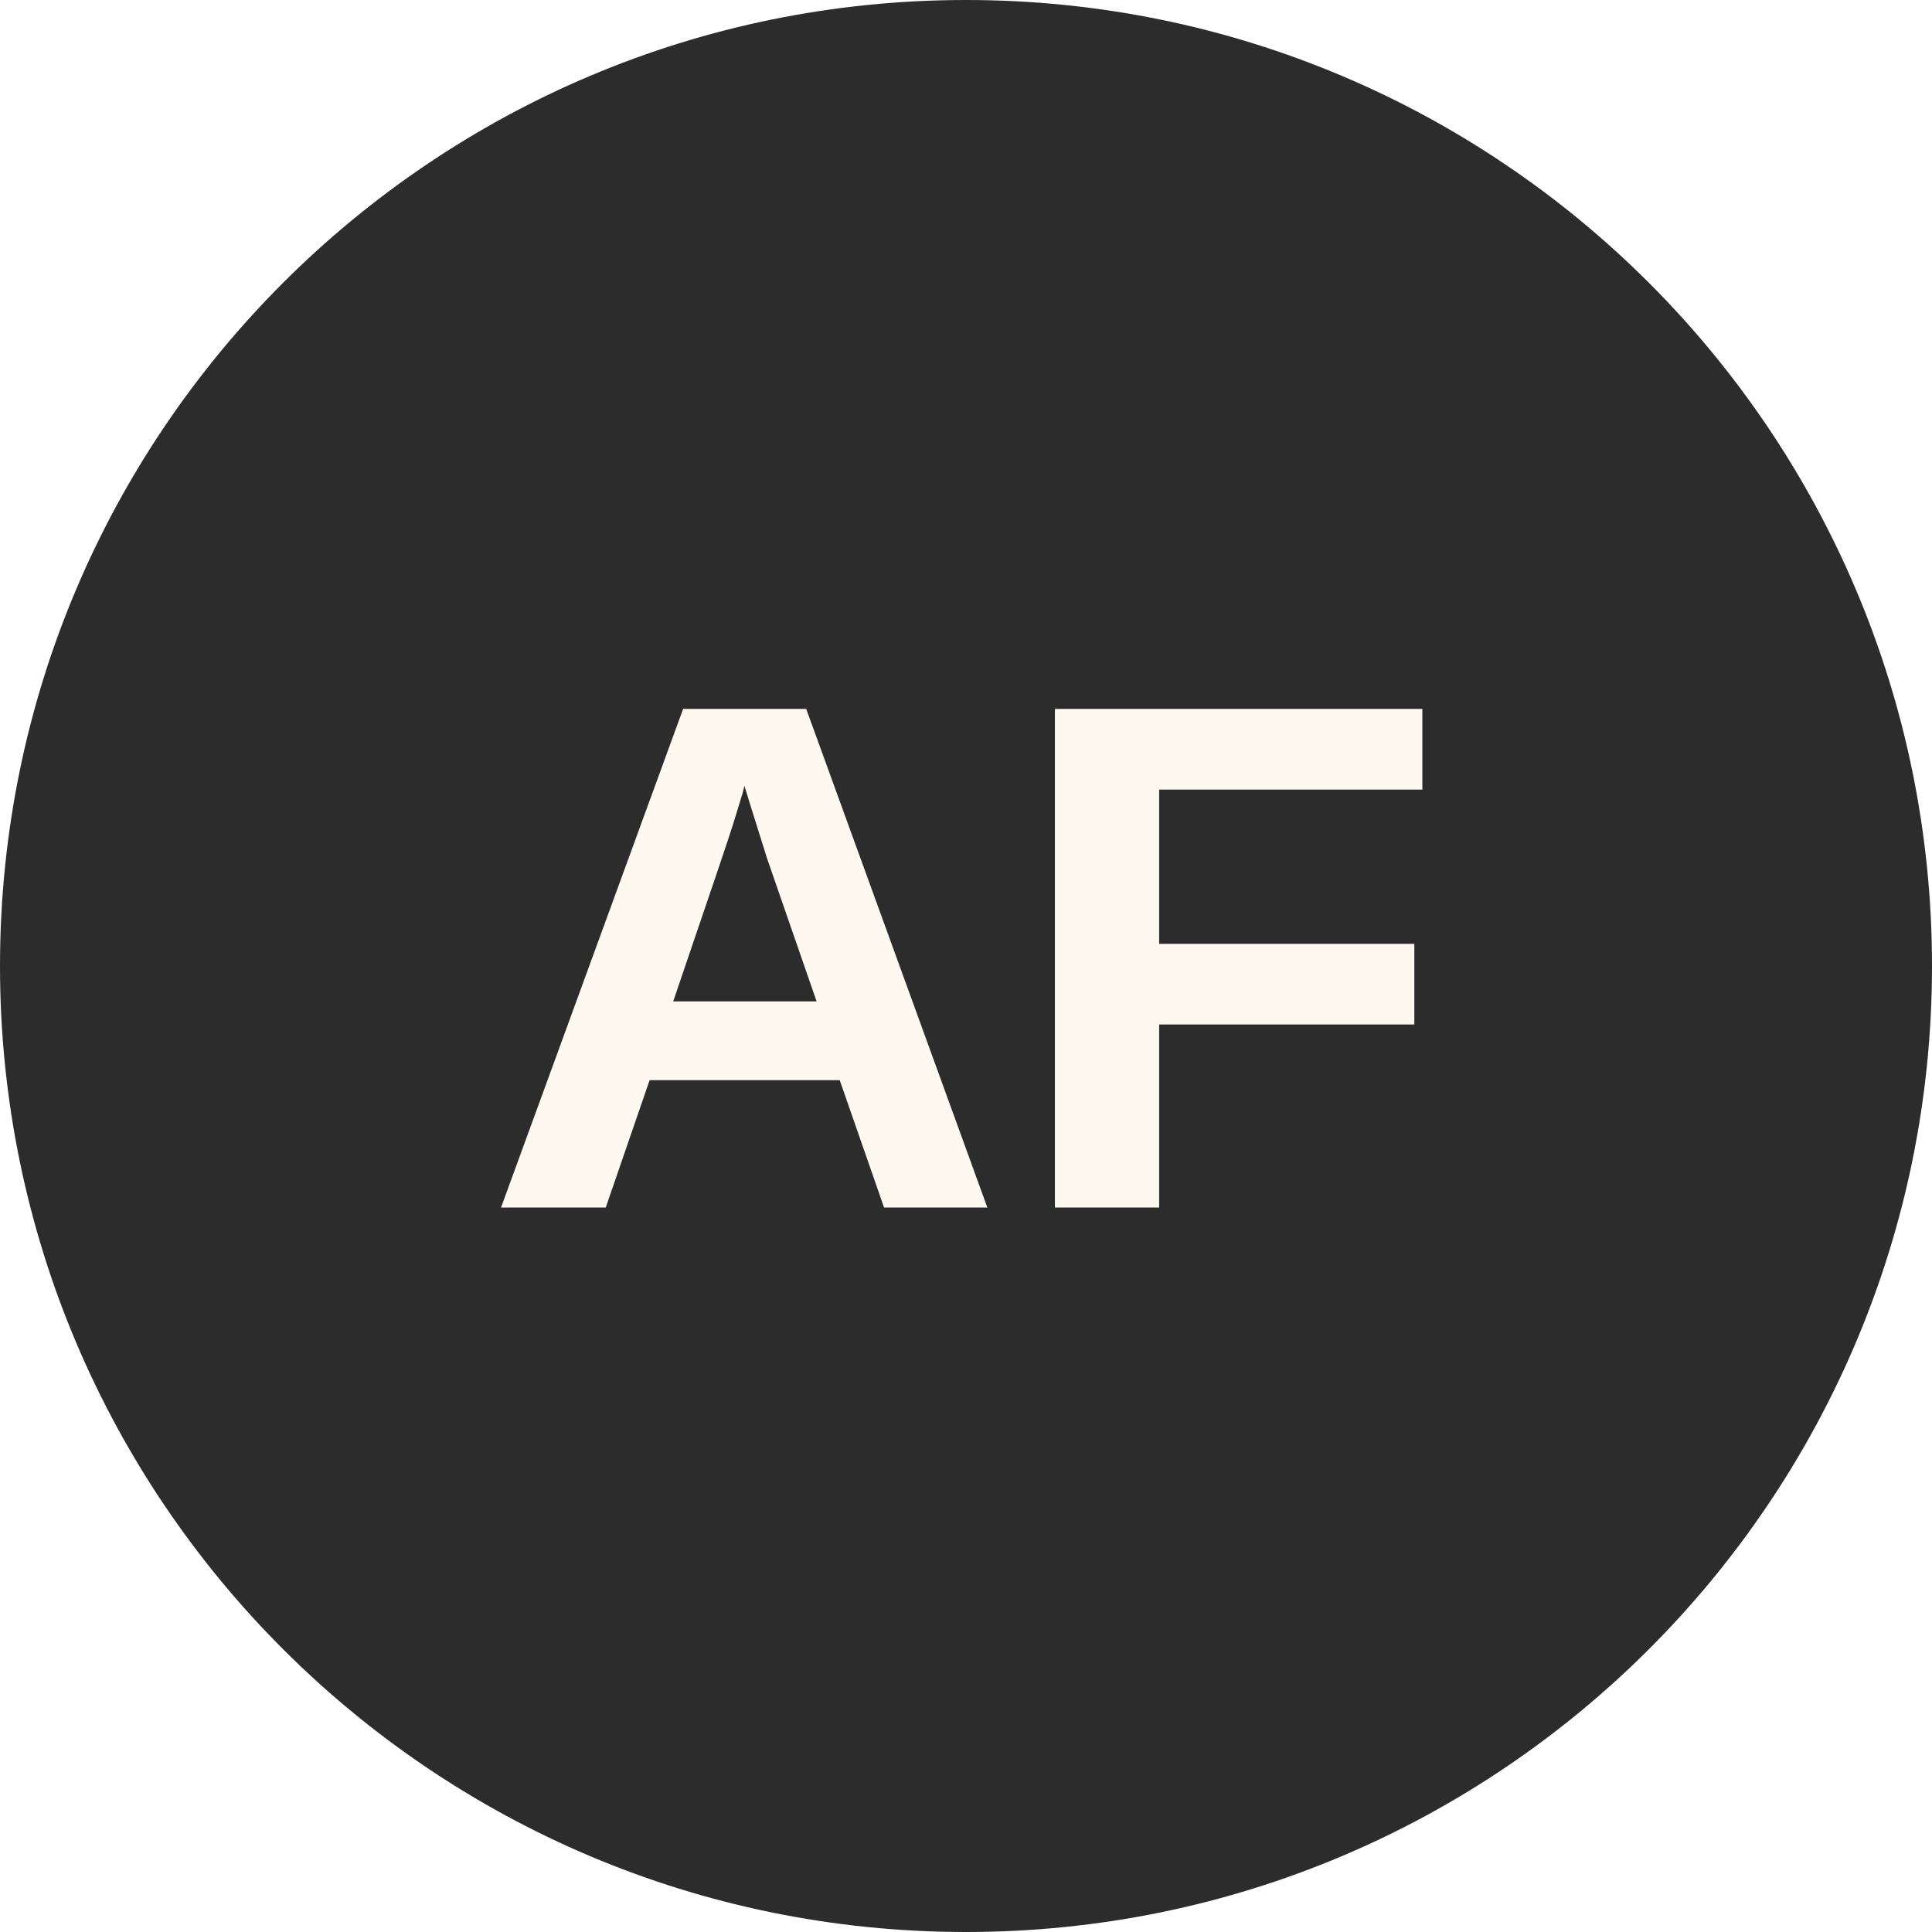
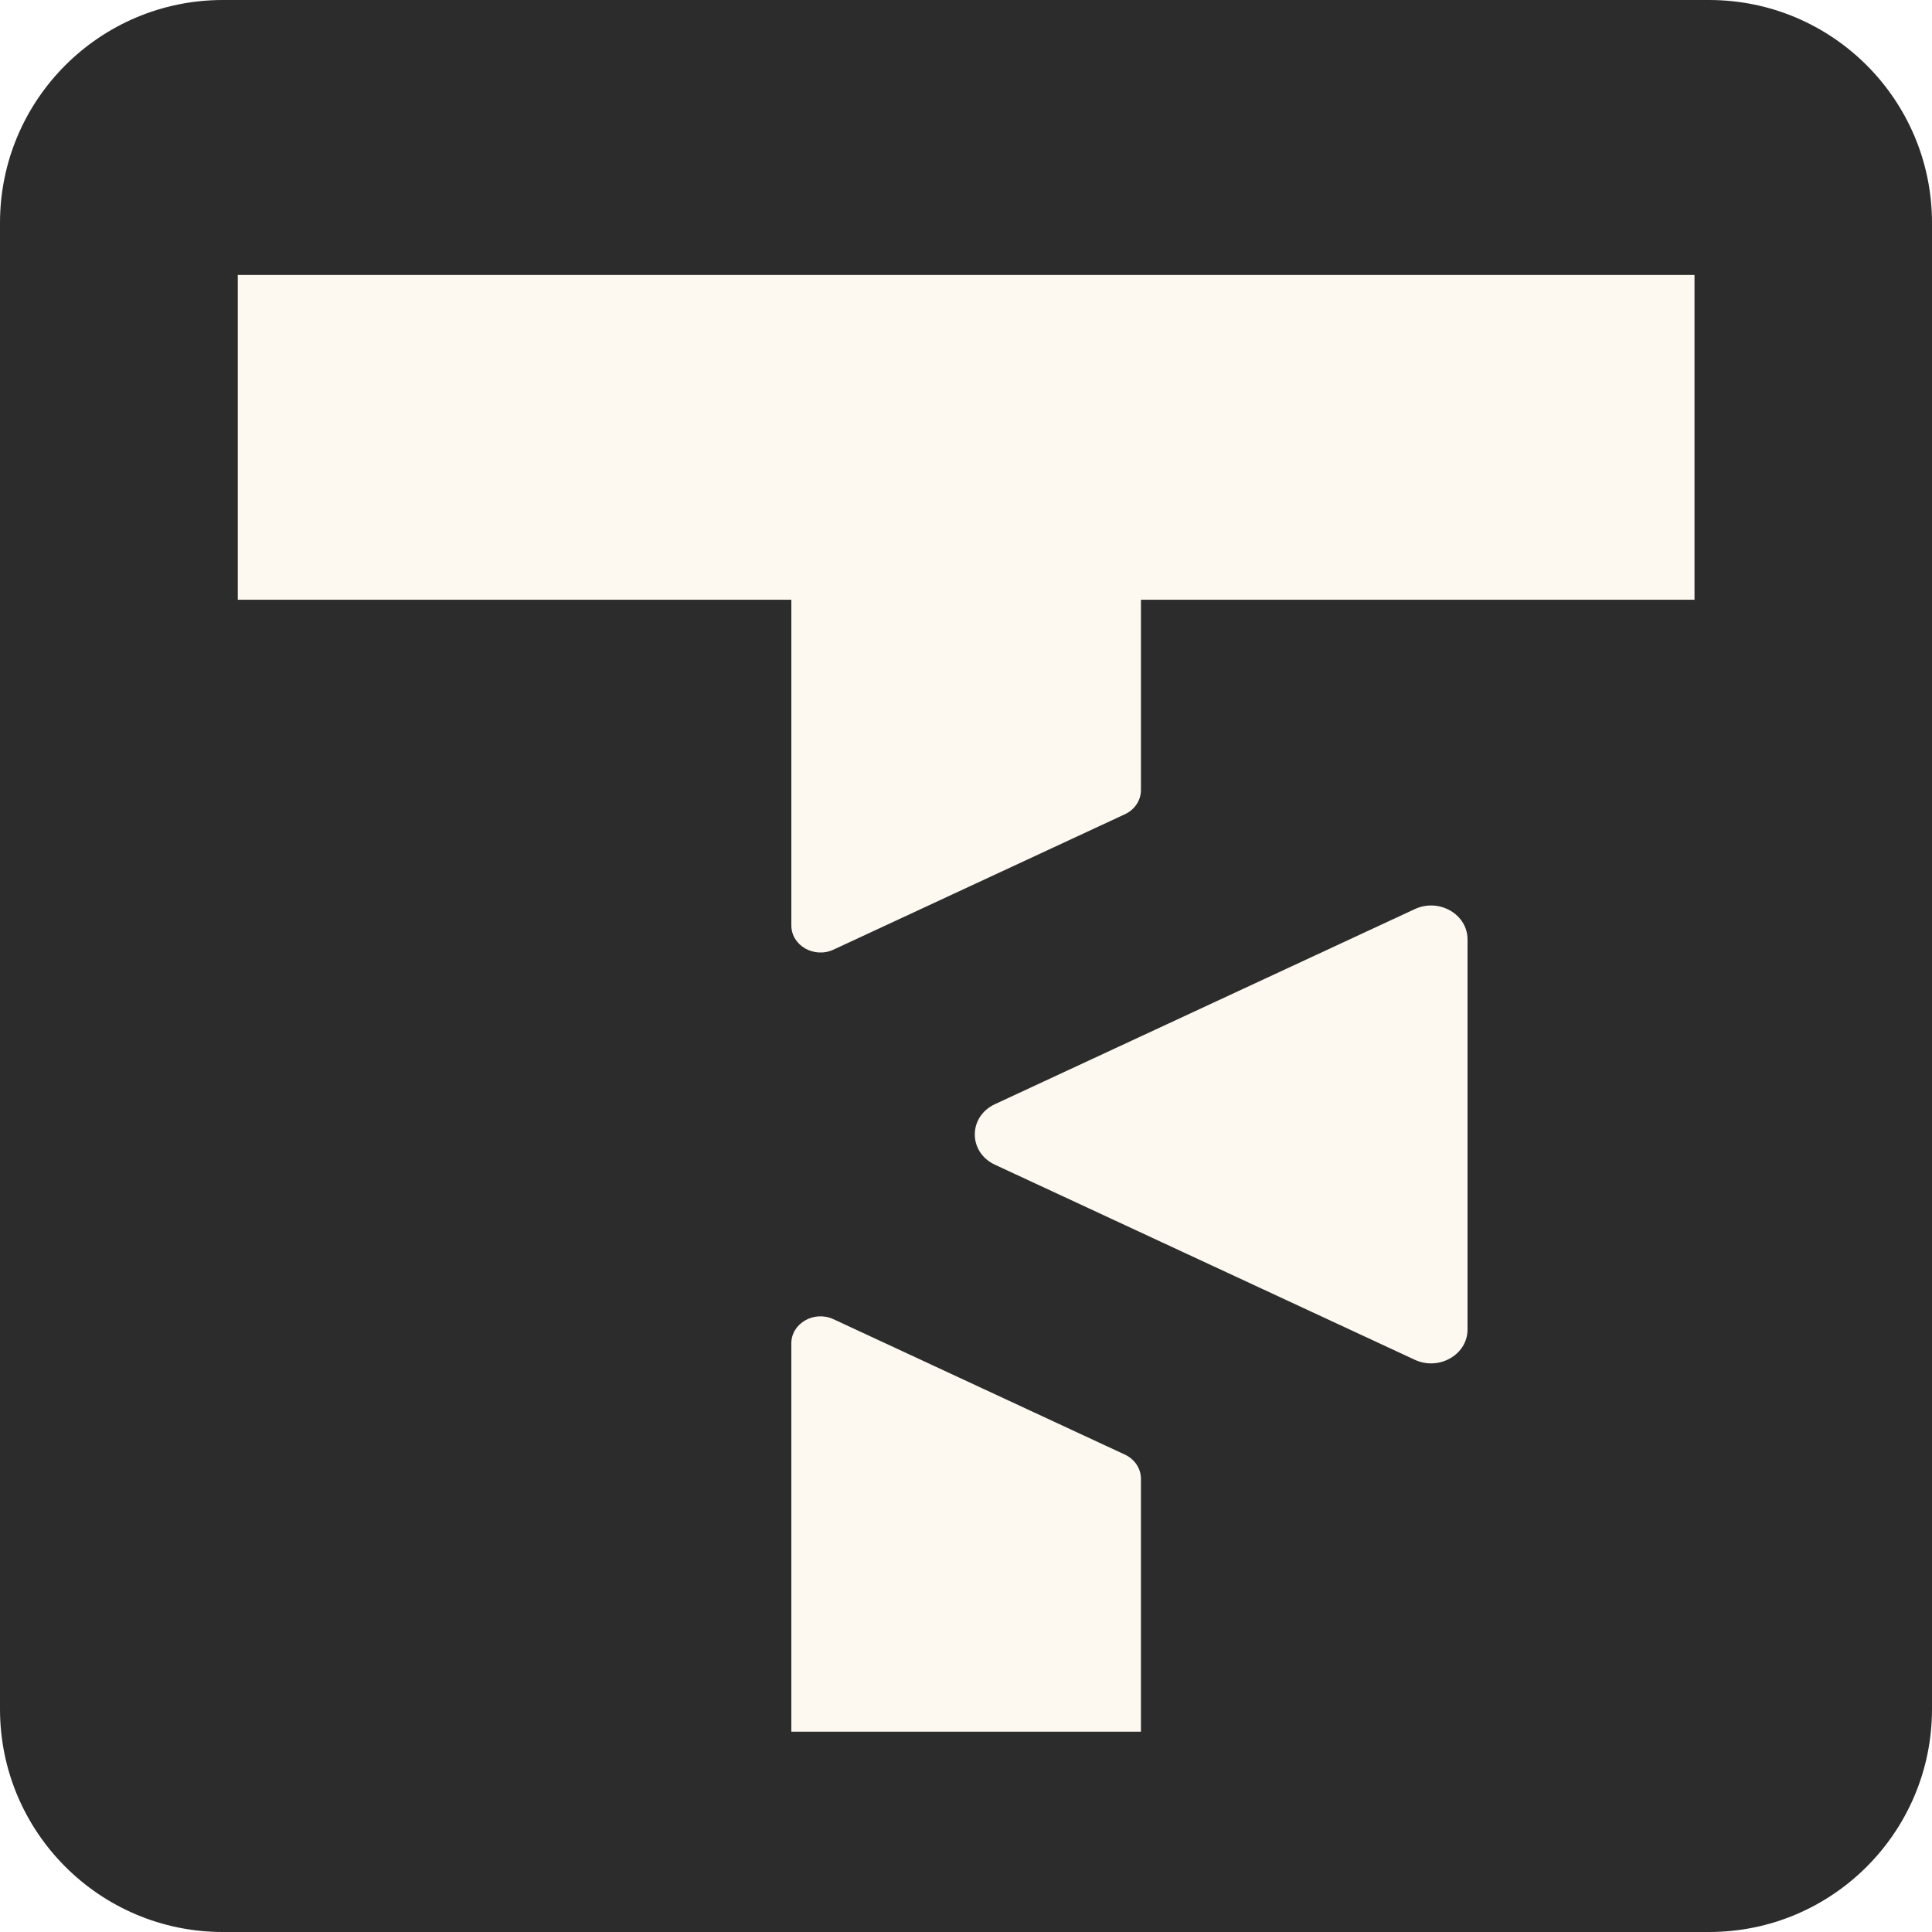
- <svg xmlns="http://www.w3.org/2000/svg" viewBox="0 0 64 64">
-   <rect width="64" height="64" rx="32" fill="#2C2C2C" />
-   <text x="32" y="40" text-anchor="middle" font-family="Arial,sans-serif" font-weight="700" font-size="24" fill="#FDF9F0">AF</text>
+ <svg xmlns="http://www.w3.org/2000/svg" viewBox="0 0 260 260">
+   <style>.b{fill:#2C2C2C}.m{fill:#FDF9F0}@media (prefers-color-scheme:dark){.b{fill:#FDF9F0}.m{fill:#2C2C2C}}</style>
+   <rect class="b" width="260" height="260" rx="30" />
+   <g class="m">
+     <path d="M106.492 180.792L106.492 233.043H153.542V199.007C153.542 197.627 152.704 196.366 151.375 195.749L112.168 177.534C109.56 176.323 106.492 178.085 106.492 180.792Z" />
+     <path d="M32 37V80.712H106.495V124.539C106.495 127.246 109.563 129.008 112.17 127.797L151.378 109.581C152.706 108.965 153.544 107.703 153.544 106.324V80.712H228.039V37H32Z" />
+     <path d="M133.893 156.741L190.398 182.993C193.658 184.507 197.493 182.305 197.493 178.92V126.416C197.493 123.031 193.658 120.829 190.398 122.343L133.893 148.595C130.281 150.273 130.281 155.063 133.893 156.741Z" />
+   </g>
</svg>
